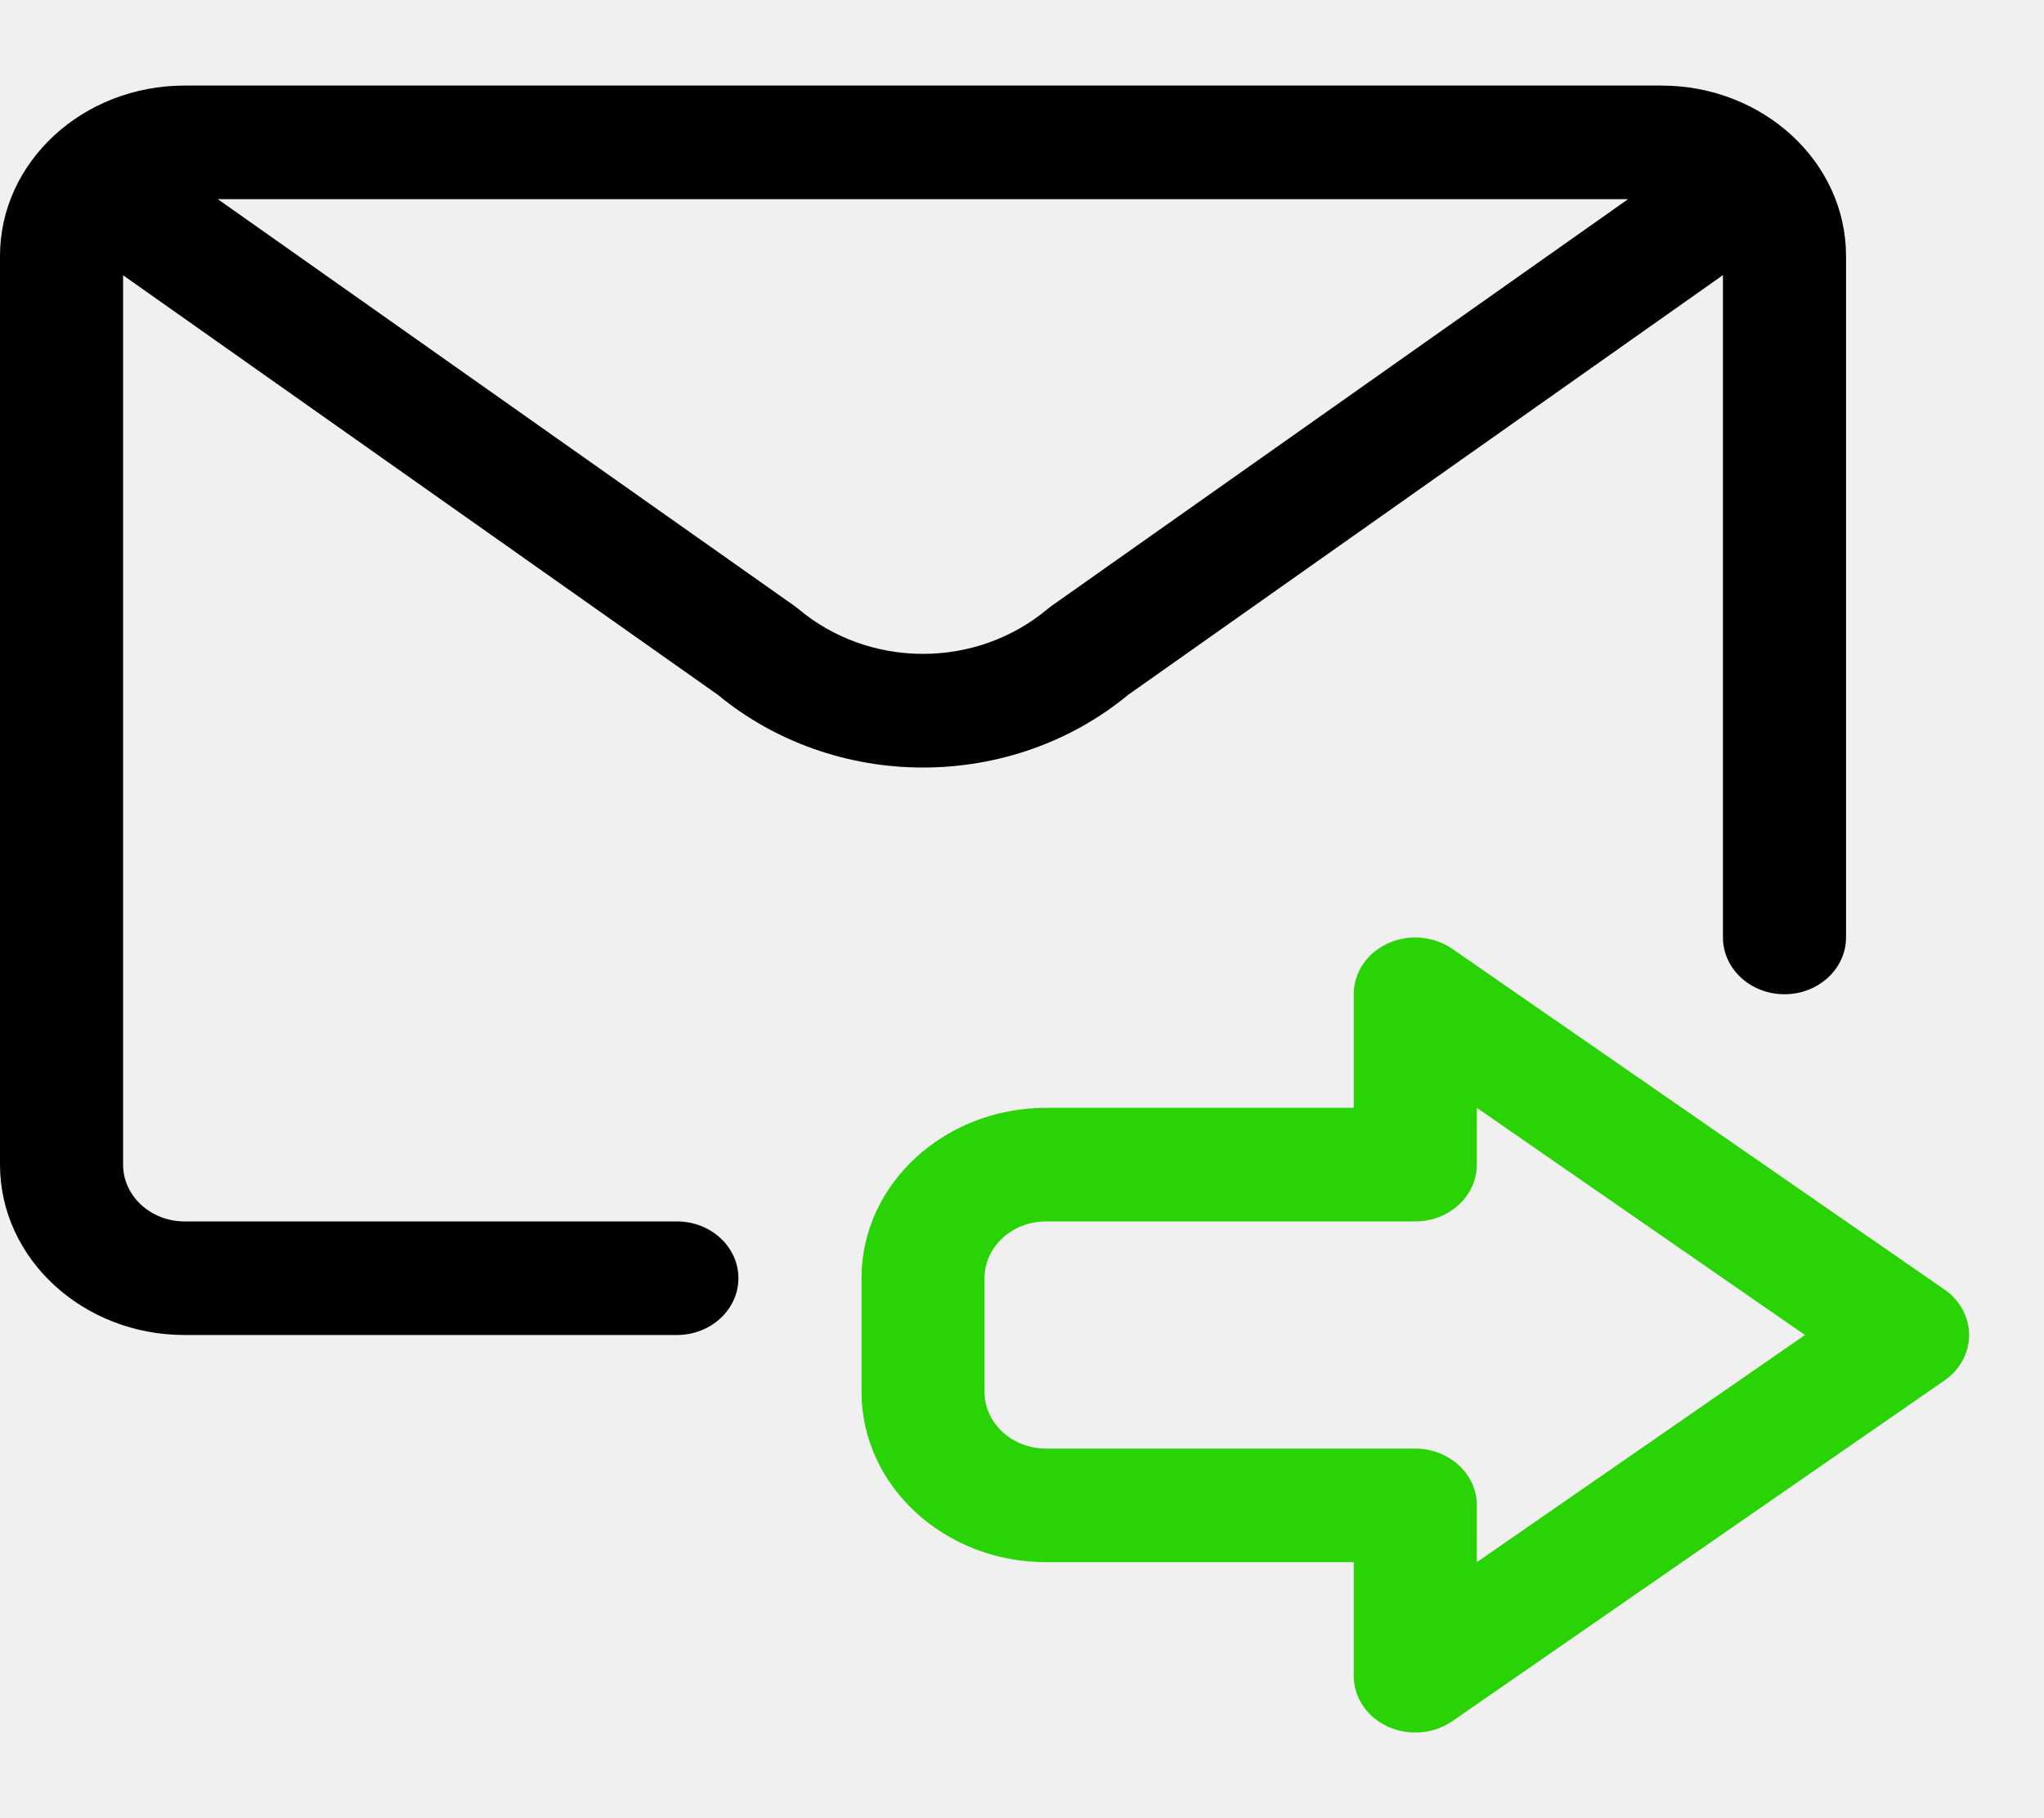
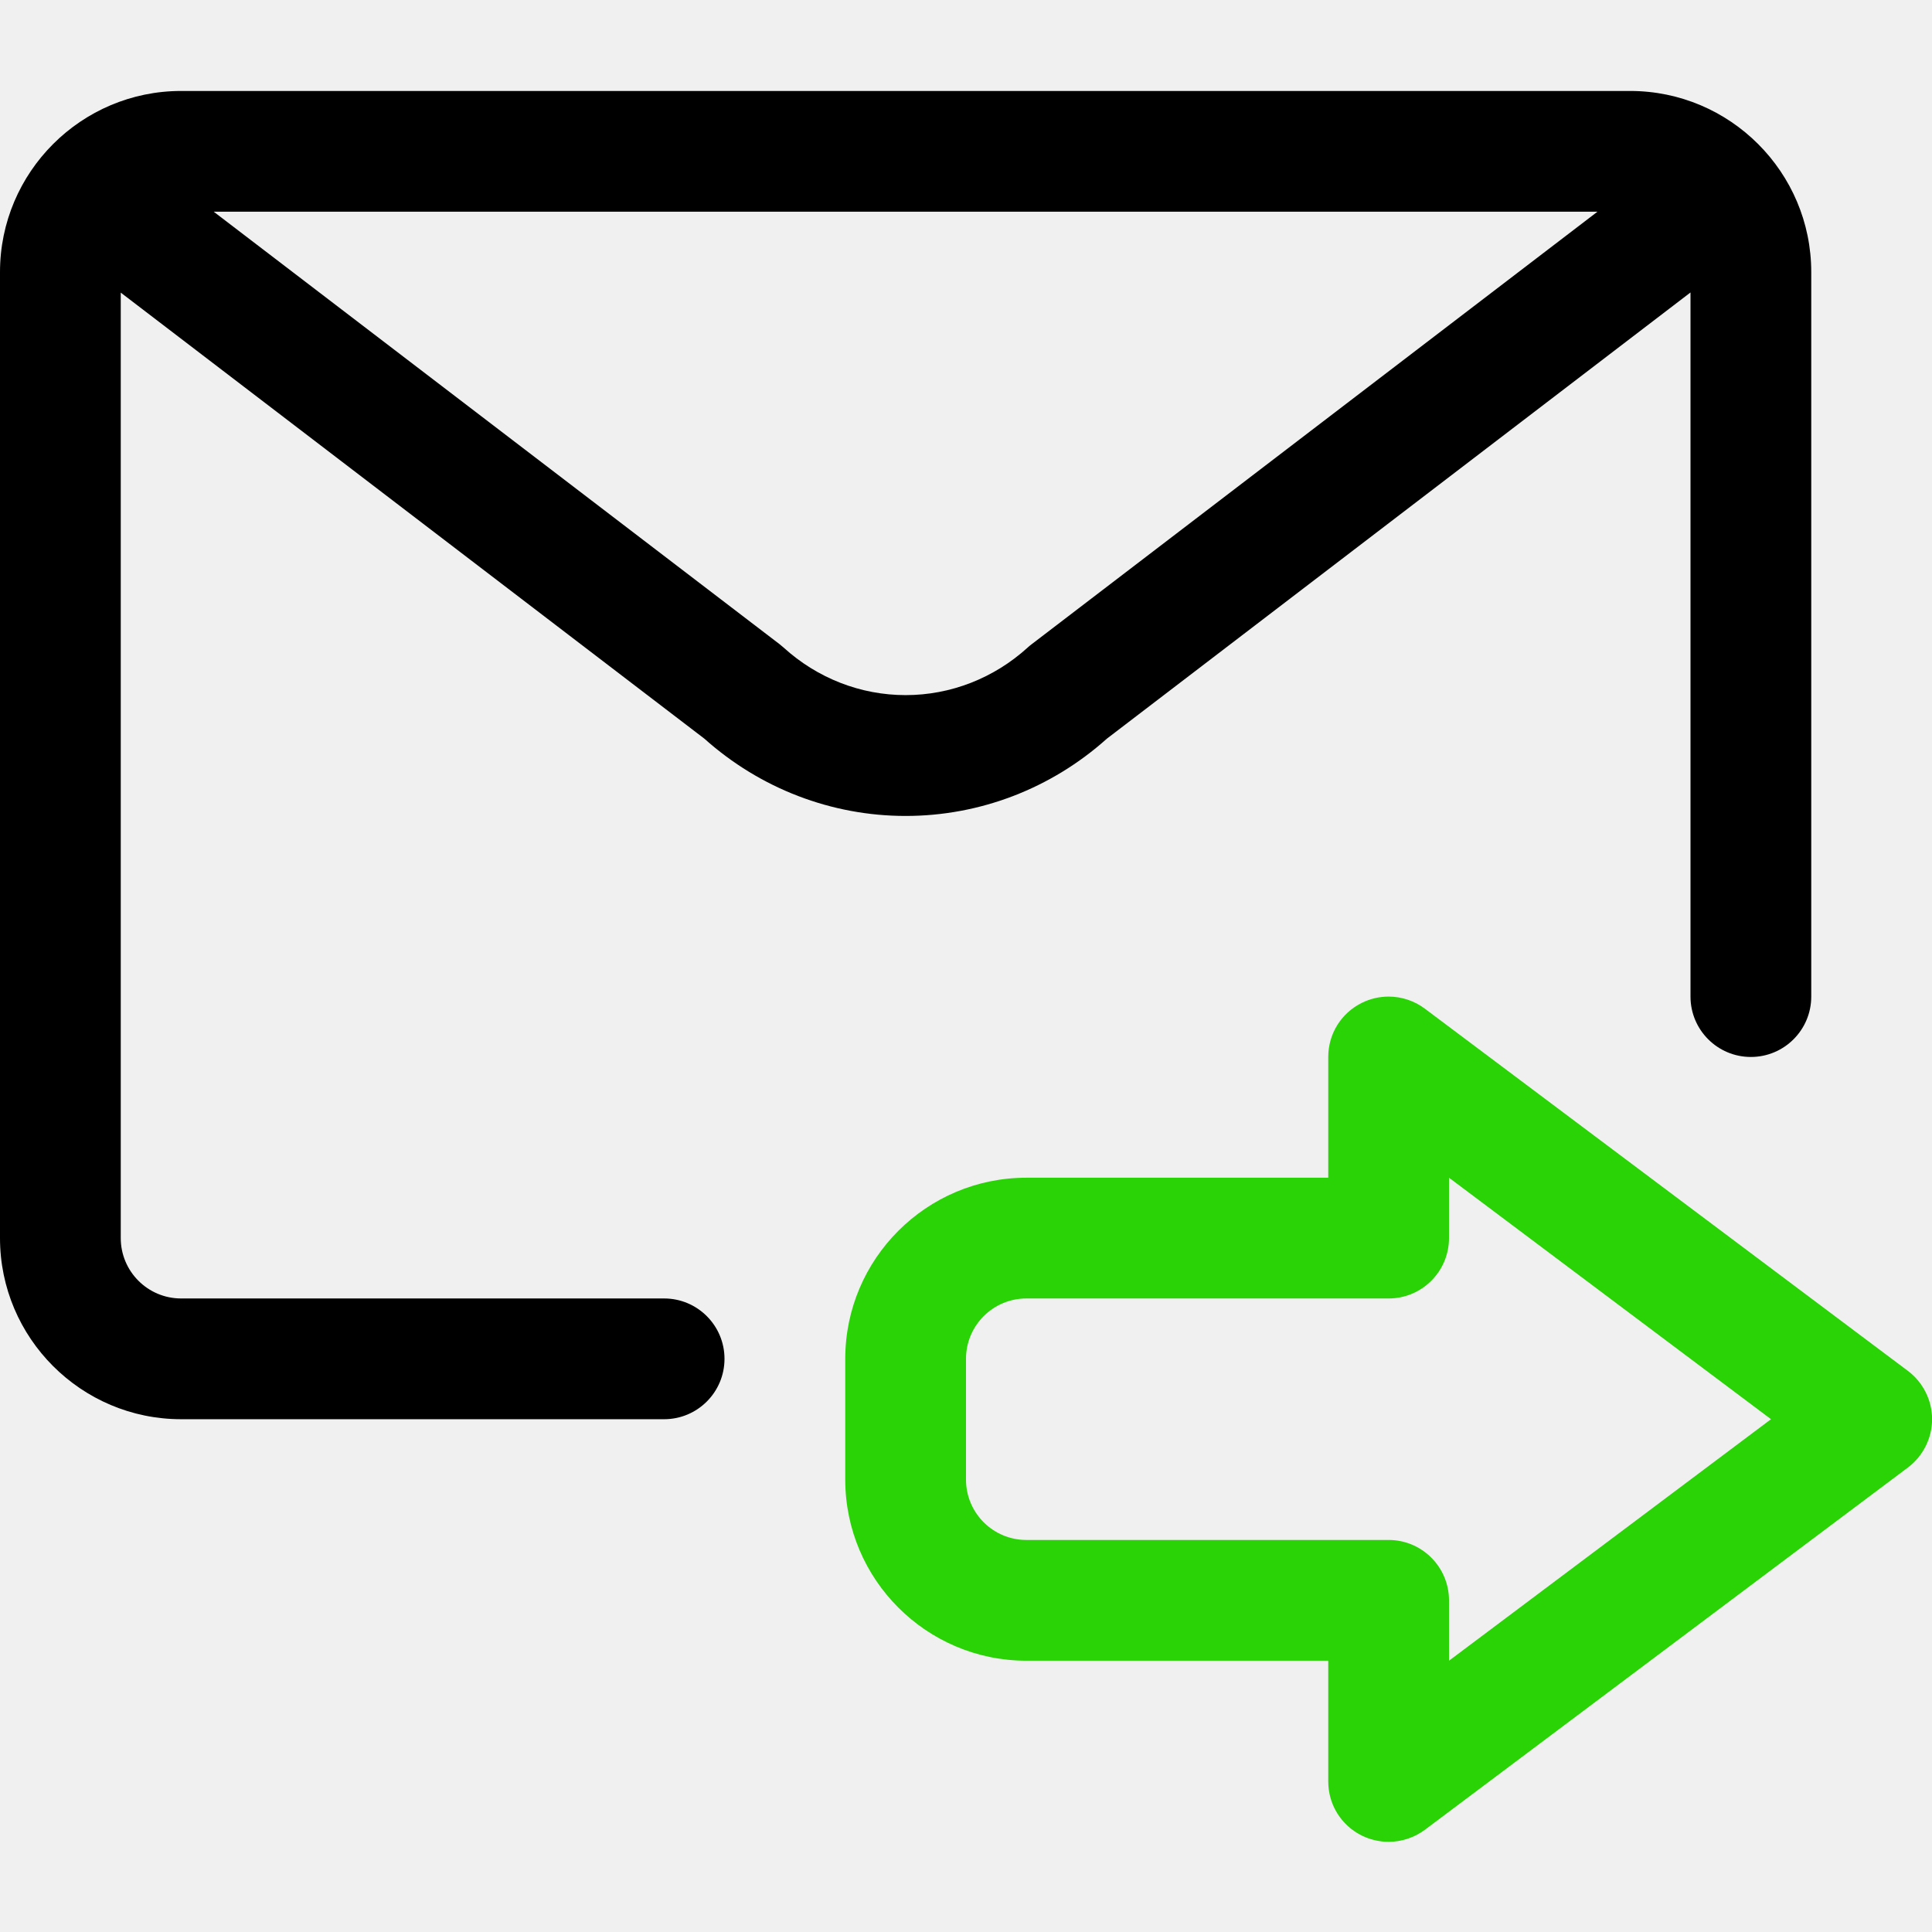
- <svg xmlns="http://www.w3.org/2000/svg" width="27" height="24" viewBox="0 0 27 24" fill="none">
+ <svg xmlns="http://www.w3.org/2000/svg" width="24" height="24" viewBox="0 0 24 24" fill="none">
  <g clip-path="url(#clip0)">
-     <path d="M2.438 17.63C1.094 17.63 0 16.621 0 15.38V3.38C0 2.139 1.094 1.13 2.438 1.13H21.946C23.291 1.13 24.385 2.139 24.385 3.38V12.38C24.385 12.794 24.02 13.13 23.572 13.13C23.123 13.13 22.759 12.794 22.759 12.38V3.633L14.902 9.176C14.152 9.796 13.191 10.136 12.192 10.136C11.194 10.136 10.233 9.795 9.483 9.176L1.626 3.635V15.38C1.626 15.794 1.99 16.13 2.438 16.13H8.941C9.39 16.13 9.754 16.466 9.754 16.88C9.754 17.294 9.39 17.63 8.941 17.63H2.438ZM10.496 8.003C10.515 8.017 10.532 8.03 10.549 8.044C11.003 8.425 11.586 8.635 12.192 8.635C12.798 8.635 13.381 8.425 13.835 8.044C13.851 8.031 13.869 8.017 13.887 8.004L21.506 2.63H2.877L10.496 8.003Z" fill="black" />
-     <path d="M18.695 22.88C18.569 22.88 18.442 22.852 18.331 22.801C18.054 22.673 17.882 22.416 17.882 22.13V20.63H13.818C12.473 20.63 11.38 19.621 11.38 18.38V16.88C11.38 15.639 12.473 14.63 13.818 14.63H17.882V13.13C17.882 12.844 18.054 12.587 18.332 12.459C18.445 12.407 18.569 12.38 18.695 12.38C18.869 12.38 19.043 12.433 19.183 12.53L25.686 17.03C25.89 17.171 26.011 17.395 26.011 17.63C26.011 17.865 25.89 18.089 25.686 18.23L19.184 22.73C19.043 22.827 18.869 22.88 18.695 22.88ZM13.818 16.13C13.369 16.13 13.005 16.466 13.005 16.88V18.38C13.005 18.794 13.369 19.13 13.818 19.13H18.695C19.144 19.13 19.508 19.466 19.508 19.88V20.63L23.843 17.63L19.508 14.63V15.38C19.508 15.794 19.144 16.13 18.695 16.13H13.818Z" fill="#29D305" />
+     <path d="M2.25 17.63C1.009 17.63 0 16.621 0 15.38V3.38C0 2.139 1.009 1.13 2.25 1.13H20.25C21.491 1.13 22.5 2.139 22.5 3.38V12.38C22.5 12.794 22.164 13.13 21.75 13.13C21.336 13.13 21 12.794 21 12.38V3.633L13.75 9.176C13.058 9.796 12.171 10.136 11.25 10.136C10.329 10.136 9.442 9.795 8.75 9.176L1.5 3.635V15.38C1.5 15.794 1.836 16.13 2.25 16.13H8.25C8.664 16.13 9 16.466 9 16.88C9 17.294 8.664 17.63 8.25 17.63H2.25ZM9.685 8.003C9.702 8.017 9.718 8.03 9.734 8.044C10.153 8.425 10.691 8.635 11.25 8.635C11.809 8.635 12.347 8.425 12.766 8.044C12.78 8.031 12.797 8.017 12.814 8.004L19.844 2.63H2.655L9.685 8.003Z" fill="black" />
+     <path d="M17.25 22.88C17.134 22.88 17.017 22.852 16.914 22.801C16.659 22.673 16.5 22.416 16.5 22.13V20.63H12.75C11.509 20.63 10.5 19.621 10.5 18.38V16.88C10.5 15.639 11.509 14.63 12.75 14.63H16.5V13.13C16.5 12.844 16.659 12.587 16.915 12.459C17.019 12.407 17.134 12.38 17.25 12.38C17.411 12.38 17.571 12.433 17.7 12.53L23.701 17.03C23.889 17.171 24.001 17.395 24.001 17.63C24.001 17.865 23.889 18.089 23.701 18.23L17.701 22.73C17.571 22.827 17.411 22.88 17.25 22.88ZM12.75 16.13C12.336 16.13 12 16.466 12 16.88V18.38C12 18.794 12.336 19.13 12.75 19.13H17.25C17.664 19.13 18 19.466 18 19.88V20.63L22 17.63L18 14.63V15.38C18 15.794 17.664 16.13 17.25 16.13H12.75Z" fill="#29D305" />
  </g>
  <defs>
    <clipPath id="clip0">
-       <path d="M0 0H26.01V24H0V0Z" fill="white" />
+       <rect width="24" height="24" fill="white" />
    </clipPath>
  </defs>
</svg>
